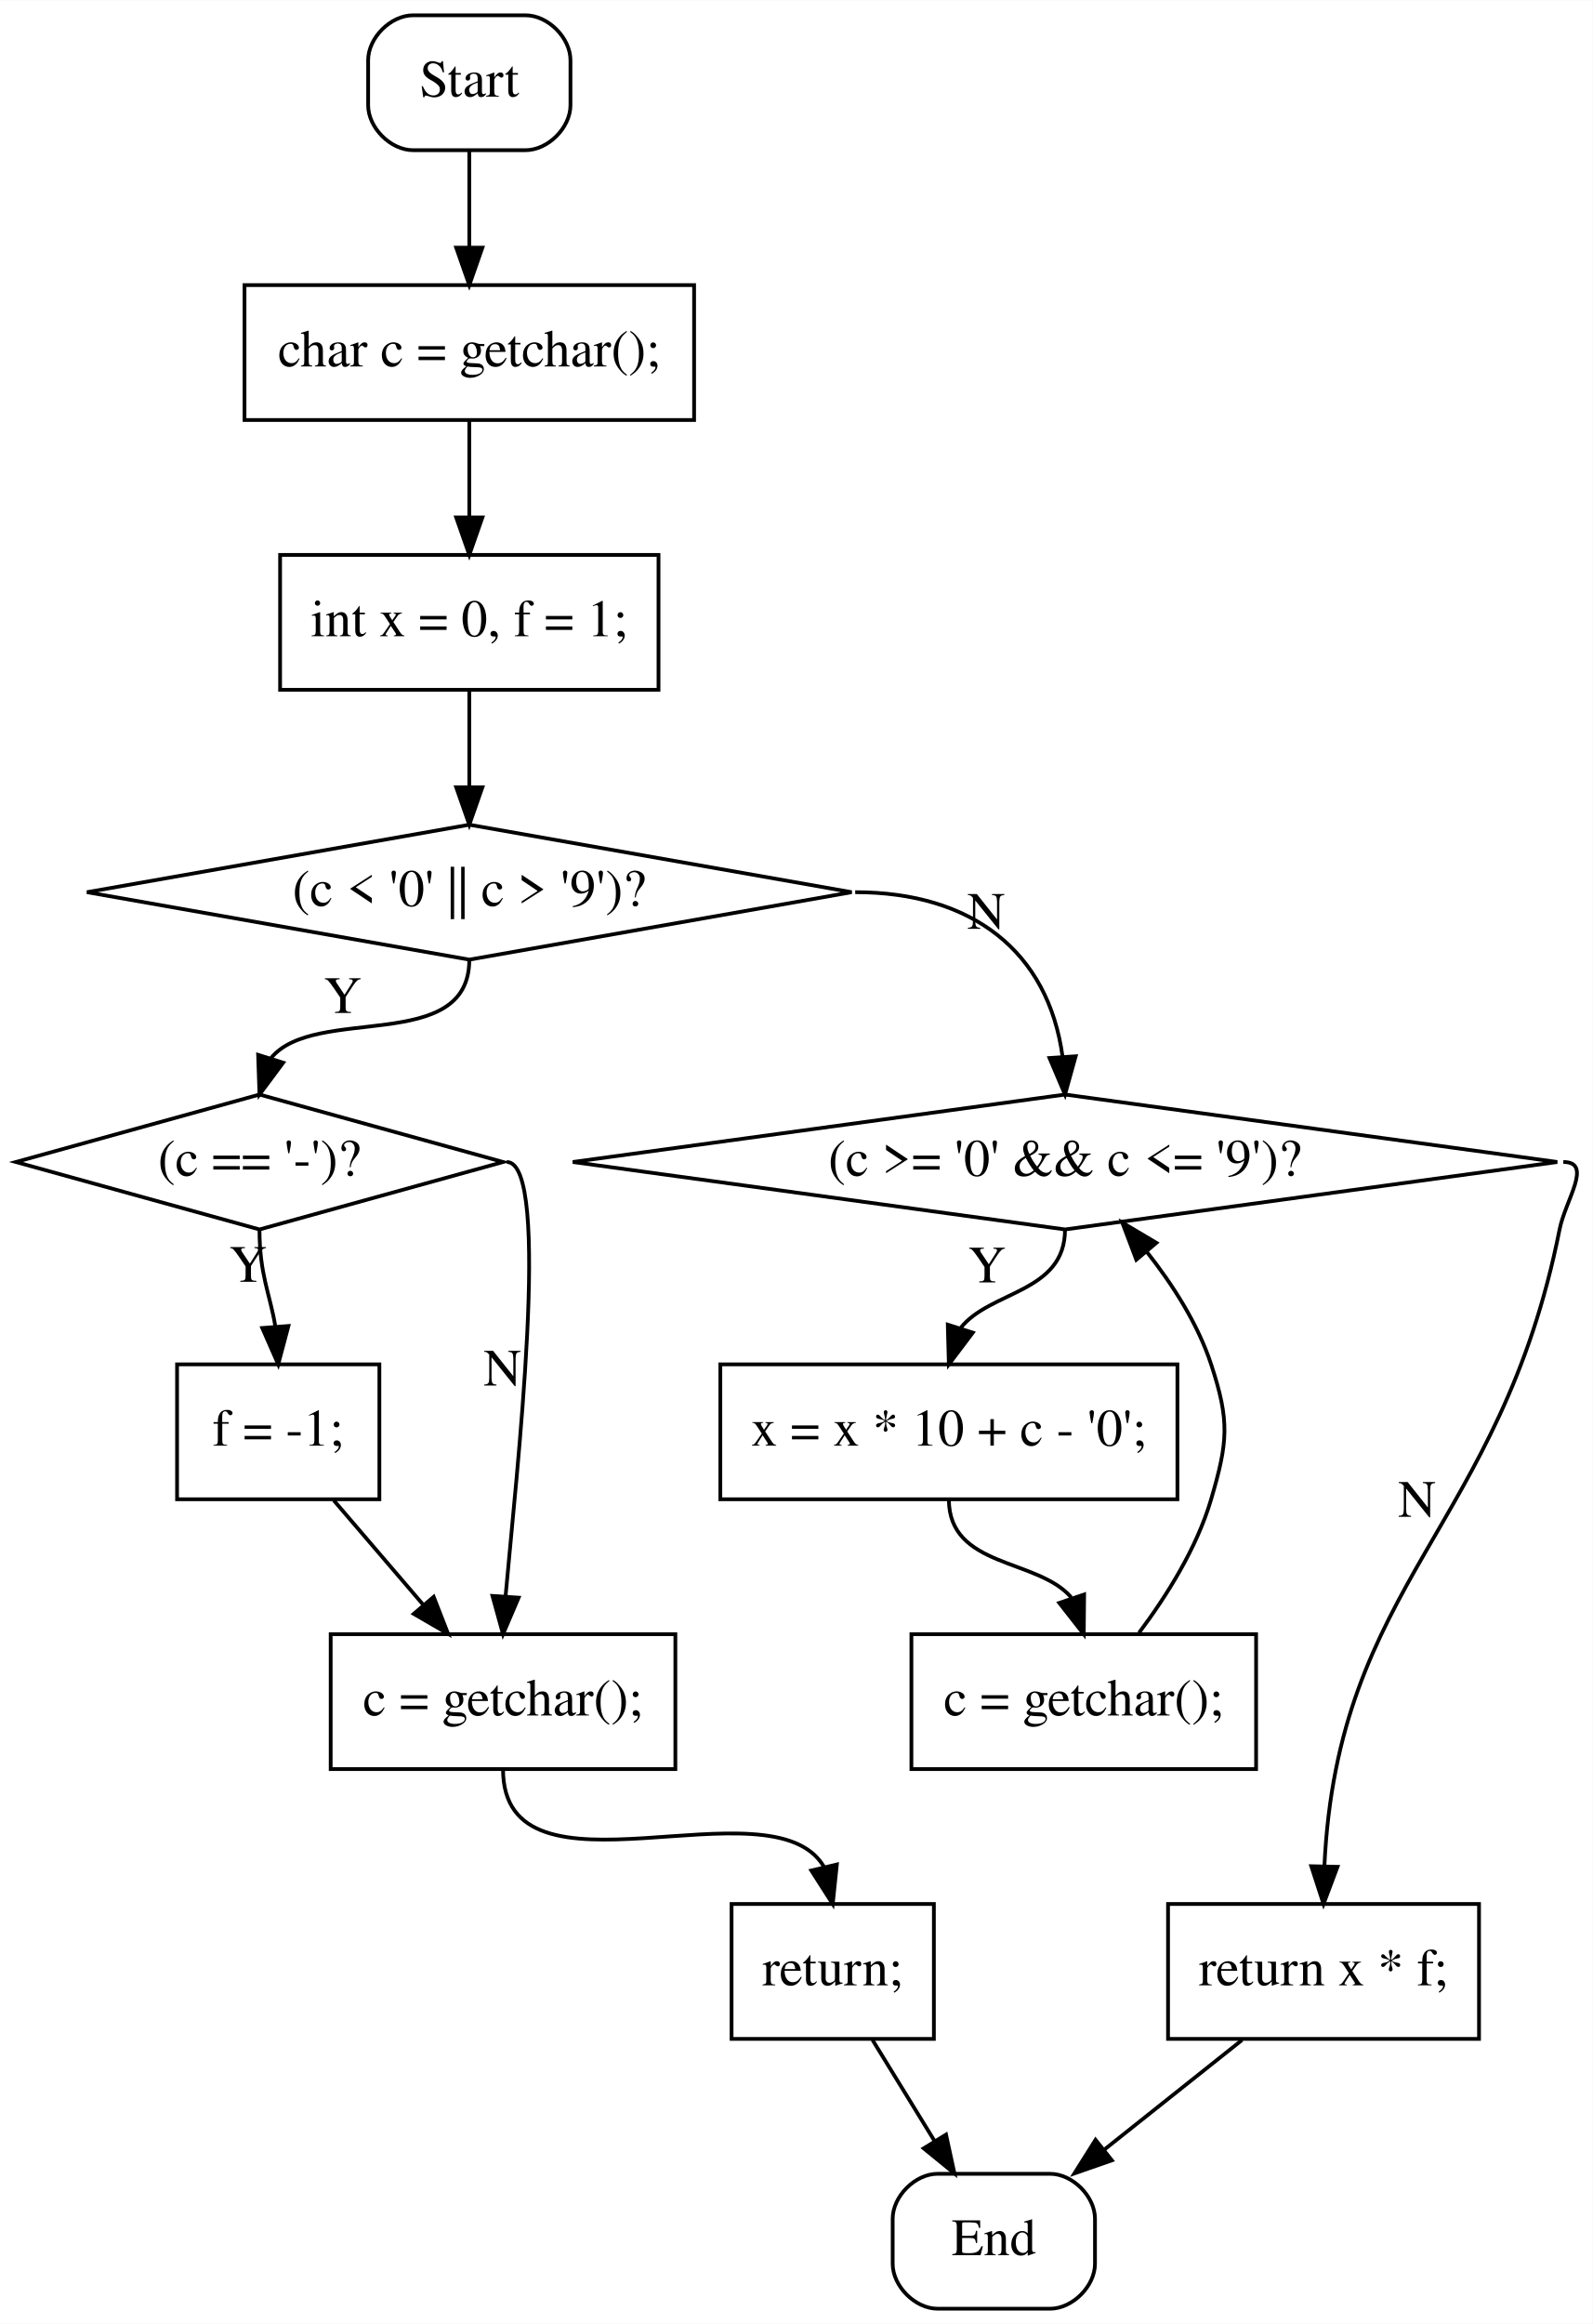
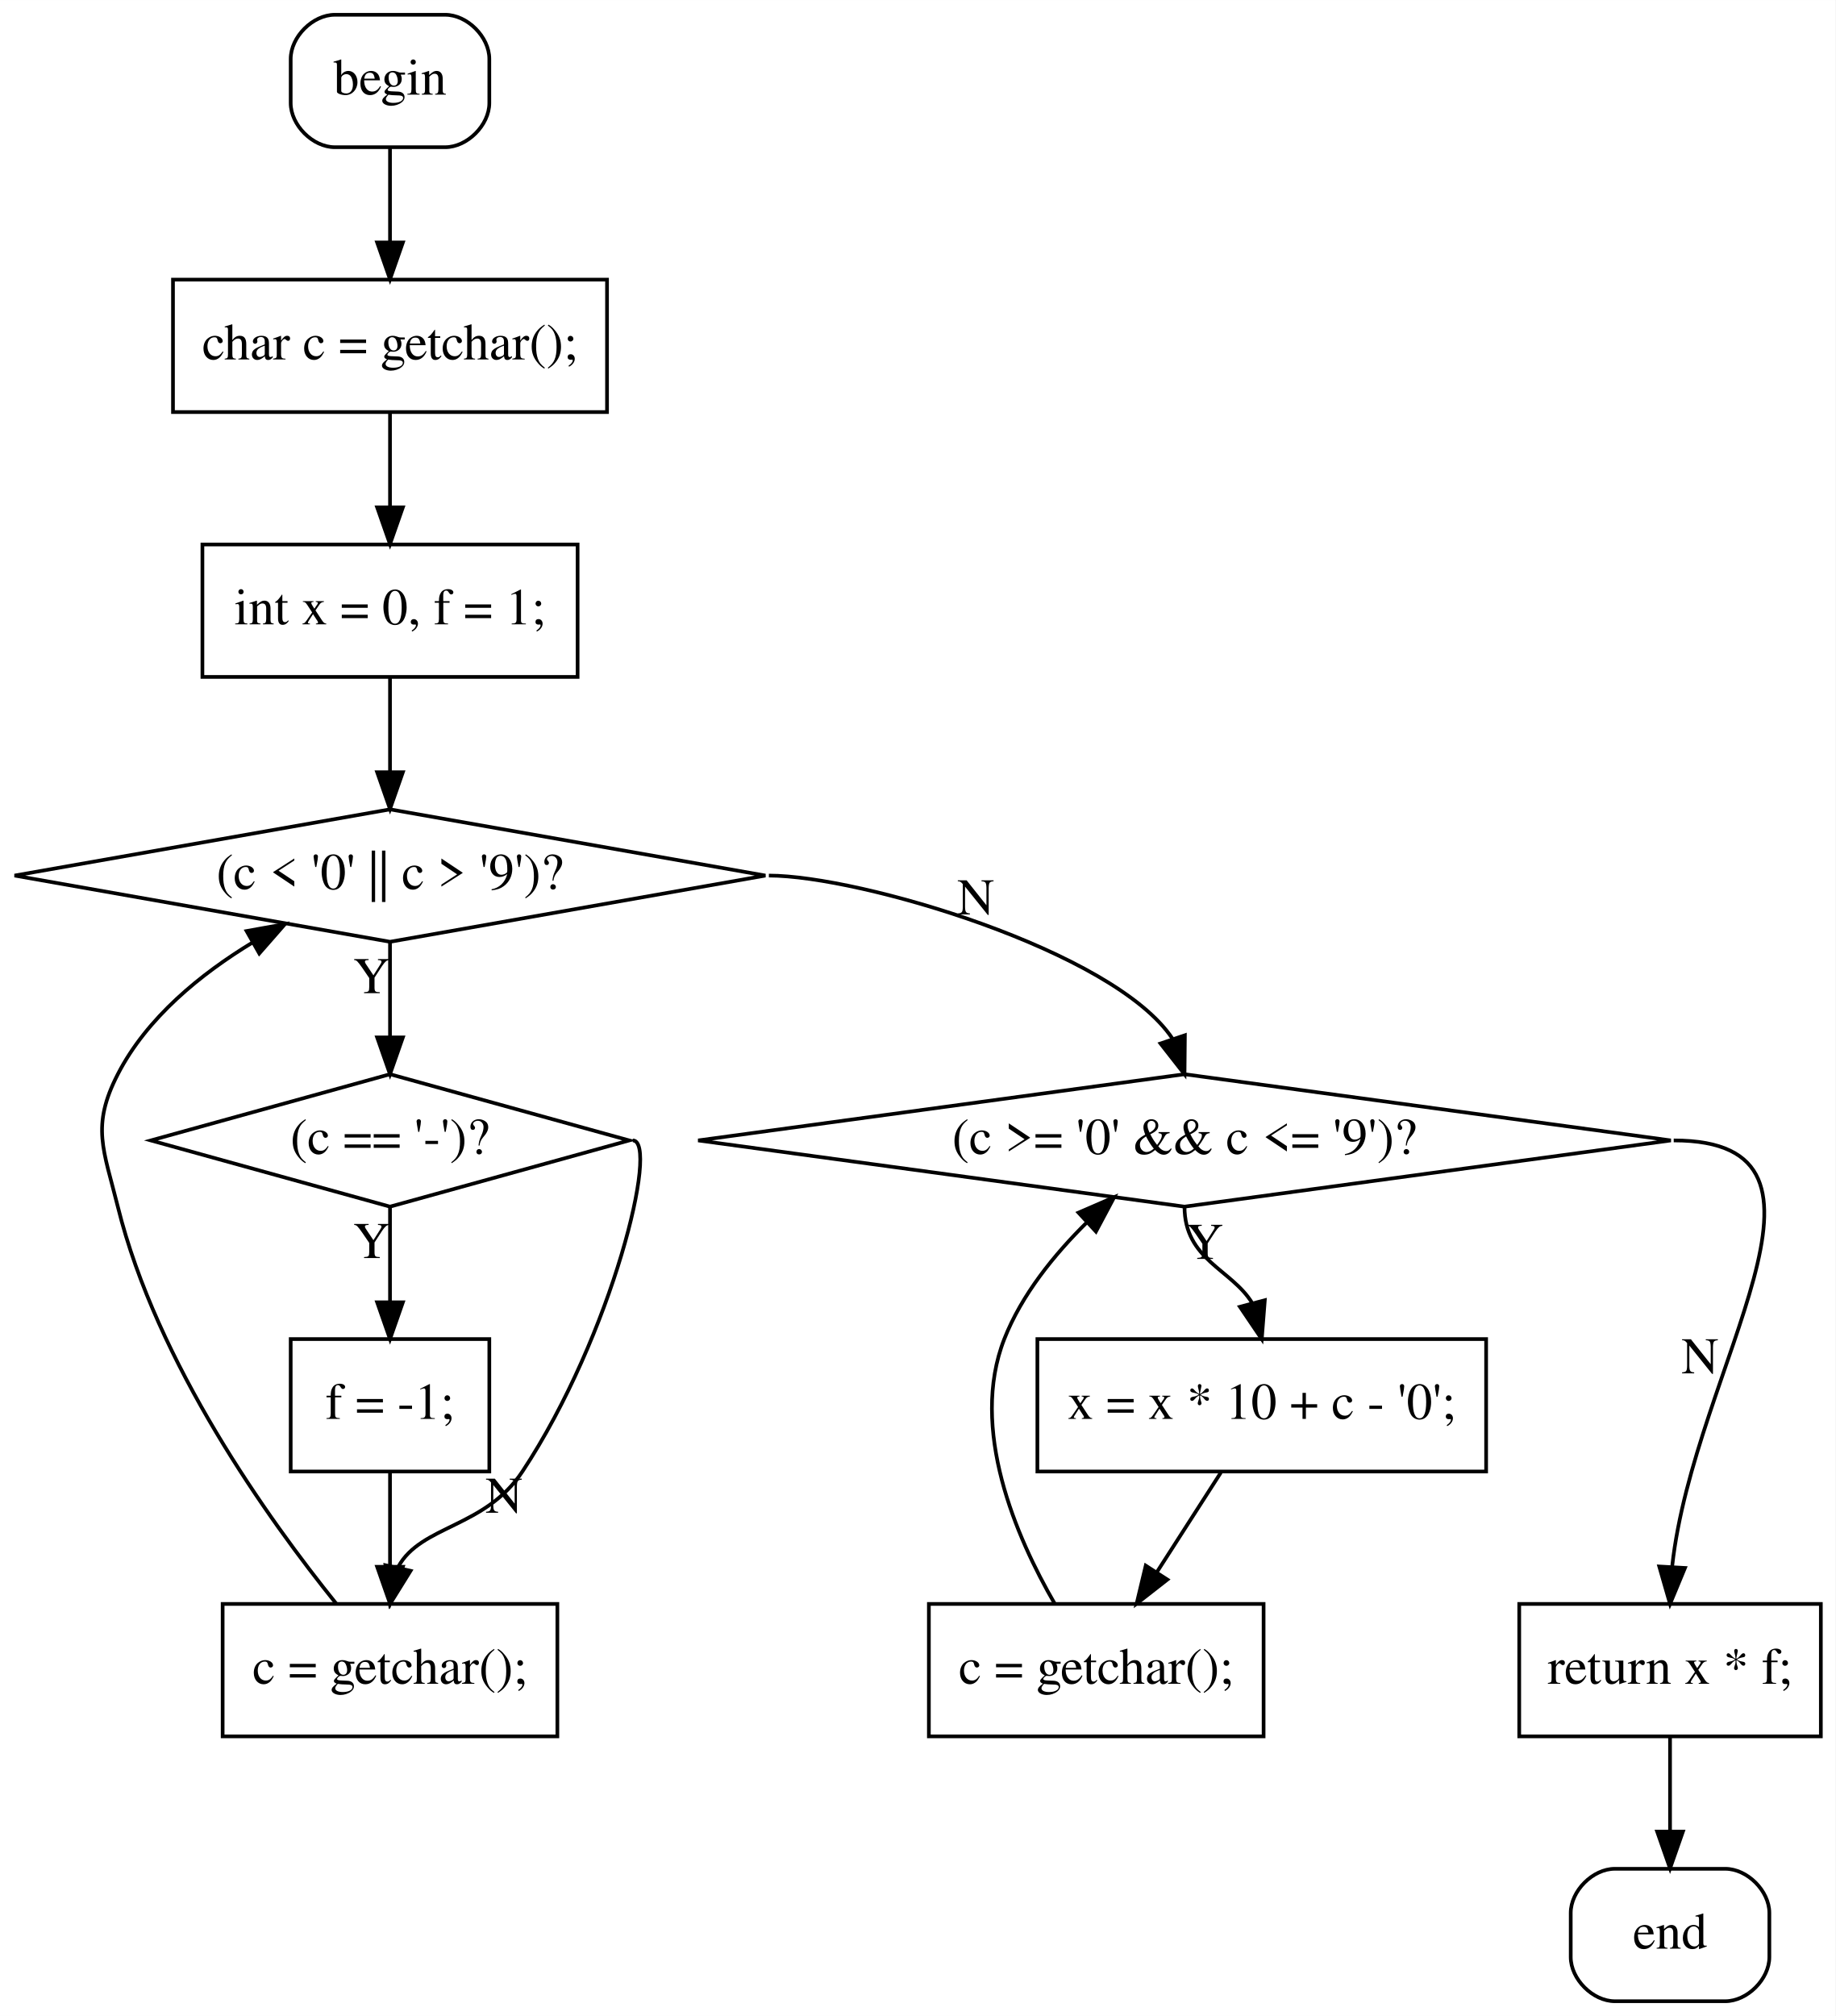
- <svg xmlns="http://www.w3.org/2000/svg" width="425pt" height="620pt" viewBox="0.00 0.00 425.11 620.00">
-   <g id="graph0" class="graph" transform="scale(1 1) rotate(0) translate(4 616)">
-     <polygon fill="white" stroke="transparent" points="-4,4 -4,-616 421.11,-616 421.11,4 -4,4" />
+ <svg xmlns="http://www.w3.org/2000/svg" width="499pt" height="548pt" viewBox="0.00 0.00 499.03 548.00">
+   <g id="graph0" class="graph" transform="scale(1 1) rotate(0) translate(4 544)">
+     <polygon fill="white" stroke="transparent" points="-4,4 -4,-544 495.03,-544 495.03,4 -4,4" />
    <g id="node1" class="node">
-       <path fill="none" stroke="black" d="M136.26,-612C136.26,-612 106.26,-612 106.26,-612 100.26,-612 94.26,-606 94.26,-600 94.26,-600 94.26,-588 94.26,-588 94.26,-582 100.26,-576 106.26,-576 106.26,-576 136.26,-576 136.26,-576 142.26,-576 148.26,-582 148.26,-588 148.26,-588 148.26,-600 148.26,-600 148.26,-606 142.26,-612 136.26,-612" />
-       <text text-anchor="middle" x="121.26" y="-590.3" font-family="Times,serif" font-size="14.00">Start</text>
+       <path fill="none" stroke="black" d="M117.03,-540C117.03,-540 87.03,-540 87.03,-540 81.03,-540 75.03,-534 75.03,-528 75.03,-528 75.03,-516 75.03,-516 75.03,-510 81.03,-504 87.03,-504 87.03,-504 117.03,-504 117.03,-504 123.03,-504 129.03,-510 129.03,-516 129.03,-516 129.03,-528 129.03,-528 129.03,-534 123.03,-540 117.03,-540" />
+       <text text-anchor="middle" x="102.03" y="-518.3" font-family="Times,serif" font-size="14.00">begin</text>
+     </g>
+     <g id="node3" class="node">
+       <polygon fill="none" stroke="black" points="161.03,-468 43.03,-468 43.03,-432 161.03,-432 161.03,-468" />
+       <text text-anchor="middle" x="102.03" y="-446.3" font-family="Times,serif" font-size="14.00">char c = getchar();</text>
+     </g>
+     <g id="edge14" class="edge">
+       <path fill="none" stroke="black" d="M102.03,-503.7C102.03,-495.98 102.03,-486.71 102.03,-478.11" />
+       <polygon fill="black" stroke="black" points="105.53,-478.1 102.03,-468.1 98.53,-478.1 105.53,-478.1" />
    </g>
    <g id="node2" class="node">
-       <polygon fill="none" stroke="black" points="181.26,-540 61.26,-540 61.26,-504 181.26,-504 181.26,-540" />
-       <text text-anchor="middle" x="121.26" y="-518.3" font-family="Times,serif" font-size="14.00">char c = getchar();</text>
+       <path fill="none" stroke="black" d="M465.03,-36C465.03,-36 435.03,-36 435.03,-36 429.03,-36 423.03,-30 423.03,-24 423.03,-24 423.03,-12 423.03,-12 423.03,-6 429.03,0 435.03,0 435.03,0 465.03,0 465.03,0 471.03,0 477.03,-6 477.03,-12 477.03,-12 477.03,-24 477.03,-24 477.03,-30 471.03,-36 465.03,-36" />
+       <text text-anchor="middle" x="450.03" y="-14.3" font-family="Times,serif" font-size="14.00">end</text>
+     </g>
+     <g id="node4" class="node">
+       <polygon fill="none" stroke="black" points="153.03,-396 51.03,-396 51.03,-360 153.03,-360 153.03,-396" />
+       <text text-anchor="middle" x="102.03" y="-374.3" font-family="Times,serif" font-size="14.00">int x = 0, f = 1;</text>
    </g>
    <g id="edge1" class="edge">
-       <path fill="none" stroke="black" d="M121.26,-576C121.26,-564 121.26,-558.75 121.26,-550.12" />
-       <polygon fill="black" stroke="black" points="124.76,-550 121.26,-540 117.76,-550 124.76,-550" />
+       <path fill="none" stroke="black" d="M102.03,-431.7C102.03,-423.98 102.03,-414.71 102.03,-406.11" />
+       <polygon fill="black" stroke="black" points="105.53,-406.1 102.03,-396.1 98.53,-406.1 105.53,-406.1" />
    </g>
-     <g id="node3" class="node">
-       <polygon fill="none" stroke="black" points="171.76,-468 70.76,-468 70.76,-432 171.76,-432 171.76,-468" />
-       <text text-anchor="middle" x="121.26" y="-446.3" font-family="Times,serif" font-size="14.00">int x = 0, f = 1;</text>
+     <g id="node5" class="node">
+       <polygon fill="none" stroke="black" points="102.03,-324 -0.03,-306 102.03,-288 204.08,-306 102.03,-324" />
+       <text text-anchor="middle" x="102.03" y="-302.3" font-family="Times,serif" font-size="14.00">(c &lt; '0' || c &gt; '9')?</text>
    </g>
    <g id="edge2" class="edge">
-       <path fill="none" stroke="black" d="M121.26,-504C121.26,-492 121.26,-486.75 121.26,-478.12" />
-       <polygon fill="black" stroke="black" points="124.76,-478 121.26,-468 117.76,-478 124.76,-478" />
+       <path fill="none" stroke="black" d="M102.03,-359.7C102.03,-351.98 102.03,-342.71 102.03,-334.11" />
+       <polygon fill="black" stroke="black" points="105.53,-334.1 102.03,-324.1 98.53,-334.1 105.53,-334.1" />
    </g>
-     <g id="node4" class="node">
-       <polygon fill="none" stroke="black" points="121.26,-396 19.21,-378 121.26,-360 223.31,-378 121.26,-396" />
-       <text text-anchor="middle" x="121.26" y="-374.3" font-family="Times,serif" font-size="14.00">(c &lt; '0' || c &gt; '9')?</text>
+     <g id="node6" class="node">
+       <polygon fill="none" stroke="black" points="102.03,-252 37.01,-234 102.03,-216 167.05,-234 102.03,-252" />
+       <text text-anchor="middle" x="102.03" y="-230.3" font-family="Times,serif" font-size="14.00">(c == '-')?</text>
+     </g>
+     <g id="edge9" class="edge">
+       <path fill="none" stroke="black" d="M102.03,-288C102.03,-276 102.03,-270.75 102.03,-262.12" />
+       <polygon fill="black" stroke="black" points="105.53,-262 102.03,-252 98.53,-262 105.53,-262" />
+       <text text-anchor="middle" x="97.03" y="-274.03" font-family="Times,serif" font-size="14.00">Y</text>
+     </g>
+     <g id="node9" class="node">
+       <polygon fill="none" stroke="black" points="318.03,-252 185.81,-234 318.03,-216 450.24,-234 318.03,-252" />
+       <text text-anchor="middle" x="318.03" y="-230.3" font-family="Times,serif" font-size="14.00">(c &gt;= '0' &amp;&amp; c &lt;= '9')?</text>
    </g>
    <g id="edge3" class="edge">
-       <path fill="none" stroke="black" d="M121.26,-432C121.26,-420 121.26,-414.75 121.26,-406.12" />
-       <polygon fill="black" stroke="black" points="124.76,-406 121.26,-396 117.76,-406 124.76,-406" />
+       <path fill="none" stroke="black" d="M205.03,-306C229.6,-306 298.85,-285.61 314.75,-261.68" />
+       <polygon fill="black" stroke="black" points="318.13,-262.59 318.03,-252 311.5,-260.35 318.13,-262.59" />
+       <text text-anchor="middle" x="261.28" y="-295.45" font-family="Times,serif" font-size="14.00">N</text>
    </g>
-     <g id="node5" class="node">
-       <polygon fill="none" stroke="black" points="65.26,-324 0.24,-306 65.26,-288 130.28,-306 65.26,-324" />
-       <text text-anchor="middle" x="65.26" y="-302.3" font-family="Times,serif" font-size="14.00">(c == '-')?</text>
+     <g id="node7" class="node">
+       <polygon fill="none" stroke="black" points="129.03,-180 75.03,-180 75.03,-144 129.03,-144 129.03,-180" />
+       <text text-anchor="middle" x="102.03" y="-158.3" font-family="Times,serif" font-size="14.00">f = -1;</text>
+     </g>
+     <g id="edge6" class="edge">
+       <path fill="none" stroke="black" d="M102.03,-216C102.03,-204 102.03,-198.75 102.03,-190.12" />
+       <polygon fill="black" stroke="black" points="105.53,-190 102.03,-180 98.53,-190 105.53,-190" />
+       <text text-anchor="middle" x="97.03" y="-202.03" font-family="Times,serif" font-size="14.00">Y</text>
+     </g>
+     <g id="node8" class="node">
+       <polygon fill="none" stroke="black" points="147.53,-108 56.53,-108 56.53,-72 147.53,-72 147.53,-108" />
+       <text text-anchor="middle" x="102.03" y="-86.3" font-family="Times,serif" font-size="14.00">c = getchar();</text>
    </g>
    <g id="edge4" class="edge">
-       <path fill="none" stroke="black" d="M121.26,-360C121.26,-334.57 79.9,-348.11 68.27,-333.65" />
-       <polygon fill="black" stroke="black" points="71.58,-332.5 65.26,-324 64.9,-334.59 71.58,-332.5" />
-       <text text-anchor="middle" x="87.46" y="-345.77" font-family="Times,serif" font-size="14.00">Y</text>
-     </g>
-     <g id="node9" class="node">
-       <polygon fill="none" stroke="black" points="280.26,-324 148.88,-306 280.26,-288 411.64,-306 280.26,-324" />
-       <text text-anchor="middle" x="280.26" y="-302.3" font-family="Times,serif" font-size="14.00">(c &gt;= '0' &amp;&amp; c &lt;= '9')?</text>
+       <path fill="none" stroke="black" d="M168.03,-234C175.32,-234 162.52,-181.05 138.03,-144 127.89,-128.66 110.46,-129.42 104.28,-118.11" />
+       <polygon fill="black" stroke="black" points="107.62,-117 102.03,-108 100.79,-118.52 107.62,-117" />
+       <text text-anchor="middle" x="133.02" y="-132.79" font-family="Times,serif" font-size="14.00">N</text>
    </g>
    <g id="edge5" class="edge">
-       <path fill="none" stroke="black" d="M224.26,-378C255.32,-378 275.77,-362.32 279.61,-334.06" />
-       <polygon fill="black" stroke="black" points="283.1,-334.21 280.26,-324 276.12,-333.75 283.1,-334.21" />
-       <text text-anchor="middle" x="259.22" y="-368.24" font-family="Times,serif" font-size="14.00">N</text>
-     </g>
-     <g id="node6" class="node">
-       <polygon fill="none" stroke="black" points="97.26,-252 43.26,-252 43.26,-216 97.26,-216 97.26,-252" />
-       <text text-anchor="middle" x="70.26" y="-230.3" font-family="Times,serif" font-size="14.00">f = -1;</text>
-     </g>
-     <g id="edge6" class="edge">
-       <path fill="none" stroke="black" d="M65.26,-288C65.26,-275.88 68.07,-270.78 69.48,-262.17" />
-       <polygon fill="black" stroke="black" points="72.98,-262.24 70.26,-252 66,-261.7 72.98,-262.24" />
-       <text text-anchor="middle" x="62.2" y="-274.03" font-family="Times,serif" font-size="14.00">Y</text>
-     </g>
-     <g id="node7" class="node">
-       <polygon fill="none" stroke="black" points="176.26,-180 84.26,-180 84.26,-144 176.26,-144 176.26,-180" />
-       <text text-anchor="middle" x="130.26" y="-158.3" font-family="Times,serif" font-size="14.00">c = getchar();</text>
+       <path fill="none" stroke="black" d="M102.03,-143.7C102.03,-135.98 102.03,-126.71 102.03,-118.11" />
+       <polygon fill="black" stroke="black" points="105.53,-118.1 102.03,-108.1 98.53,-118.1 105.53,-118.1" />
    </g>
    <g id="edge7" class="edge">
-       <path fill="none" stroke="black" d="M131.26,-306C143.4,-306 133.73,-221.77 130.95,-190.27" />
-       <polygon fill="black" stroke="black" points="134.42,-189.74 130.26,-180 127.44,-190.21 134.42,-189.74" />
-       <text text-anchor="middle" x="130.11" y="-246.35" font-family="Times,serif" font-size="14.00">N</text>
+       <path fill="none" stroke="black" d="M87.36,-108.15C68.97,-130.97 38.58,-173.41 28.03,-216 24.18,-231.53 20.71,-237.77 28.03,-252 35.92,-267.36 50.57,-279.27 64.76,-287.87" />
+       <polygon fill="black" stroke="black" points="63.04,-290.92 73.47,-292.8 66.49,-284.83 63.04,-290.92" />
+     </g>
+     <g id="node10" class="node">
+       <polygon fill="none" stroke="black" points="400.03,-180 278.03,-180 278.03,-144 400.03,-144 400.03,-180" />
+       <text text-anchor="middle" x="339.03" y="-158.3" font-family="Times,serif" font-size="14.00">x = x * 10 + c - '0';</text>
+     </g>
+     <g id="edge12" class="edge">
+       <path fill="none" stroke="black" d="M318.03,-216C318.03,-201.53 330.84,-199 336.45,-189.76" />
+       <polygon fill="black" stroke="black" points="339.86,-190.56 339.03,-180 333.09,-188.78 339.86,-190.56" />
+       <text text-anchor="middle" x="323.54" y="-201.79" font-family="Times,serif" font-size="14.00">Y</text>
+     </g>
+     <g id="node12" class="node">
+       <polygon fill="none" stroke="black" points="491.03,-108 409.03,-108 409.03,-72 491.03,-72 491.03,-108" />
+       <text text-anchor="middle" x="450.03" y="-86.3" font-family="Times,serif" font-size="14.00">return x * f;</text>
    </g>
    <g id="edge8" class="edge">
-       <path fill="none" stroke="black" d="M85.09,-215.7C92.28,-207.3 101.06,-197.07 108.95,-187.86" />
-       <polygon fill="black" stroke="black" points="111.75,-189.97 115.6,-180.1 106.43,-185.42 111.75,-189.97" />
+       <path fill="none" stroke="black" d="M451.03,-234C503.64,-234 456.51,-172.22 450.62,-118.31" />
+       <polygon fill="black" stroke="black" points="454.09,-117.78 450.03,-108 447.1,-118.18 454.09,-117.78" />
+       <text text-anchor="middle" x="458.19" y="-170.69" font-family="Times,serif" font-size="14.00">N</text>
    </g>
-     <g id="node8" class="node">
-       <polygon fill="none" stroke="black" points="245.26,-108 191.26,-108 191.26,-72 245.26,-72 245.26,-108" />
-       <text text-anchor="middle" x="218.26" y="-86.3" font-family="Times,serif" font-size="14.00">return;</text>
-     </g>
-     <g id="edge9" class="edge">
-       <path fill="none" stroke="black" d="M130.26,-144C130.26,-105.87 201.91,-141.65 215.91,-117.95" />
-       <polygon fill="black" stroke="black" points="219.36,-118.54 218.26,-108 212.55,-116.93 219.36,-118.54" />
-     </g>
-     <g id="node13" class="node">
-       <path fill="none" stroke="black" d="M276.26,-36C276.26,-36 246.26,-36 246.26,-36 240.26,-36 234.26,-30 234.26,-24 234.26,-24 234.26,-12 234.26,-12 234.26,-6 240.26,0 246.26,0 246.26,0 276.26,0 276.26,0 282.26,0 288.26,-6 288.26,-12 288.26,-12 288.26,-24 288.26,-24 288.26,-30 282.26,-36 276.26,-36" />
-       <text text-anchor="middle" x="261.26" y="-14.3" font-family="Times,serif" font-size="14.00">End</text>
+     <g id="node11" class="node">
+       <polygon fill="none" stroke="black" points="339.53,-108 248.53,-108 248.53,-72 339.53,-72 339.53,-108" />
+       <text text-anchor="middle" x="294.03" y="-86.3" font-family="Times,serif" font-size="14.00">c = getchar();</text>
    </g>
    <g id="edge10" class="edge">
-       <path fill="none" stroke="black" d="M228.89,-71.7C233.89,-63.56 239.95,-53.69 245.47,-44.7" />
-       <polygon fill="black" stroke="black" points="248.5,-46.46 250.75,-36.1 242.54,-42.79 248.5,-46.46" />
-     </g>
-     <g id="node10" class="node">
-       <polygon fill="none" stroke="black" points="310.26,-252 188.26,-252 188.26,-216 310.26,-216 310.26,-252" />
-       <text text-anchor="middle" x="249.26" y="-230.3" font-family="Times,serif" font-size="14.00">x = x * 10 + c - '0';</text>
+       <path fill="none" stroke="black" d="M327.9,-143.7C322.67,-135.56 316.33,-125.69 310.55,-116.7" />
+       <polygon fill="black" stroke="black" points="313.37,-114.62 305.02,-108.1 307.49,-118.41 313.37,-114.62" />
    </g>
    <g id="edge11" class="edge">
-       <path fill="none" stroke="black" d="M280.26,-288C280.26,-271.01 260.19,-271.72 252.35,-261.65" />
-       <polygon fill="black" stroke="black" points="255.64,-260.46 249.26,-252 248.97,-262.59 255.64,-260.46" />
-       <text text-anchor="middle" x="259.42" y="-273.87" font-family="Times,serif" font-size="14.00">Y</text>
-     </g>
-     <g id="node12" class="node">
-       <polygon fill="none" stroke="black" points="390.76,-108 307.76,-108 307.76,-72 390.76,-72 390.76,-108" />
-       <text text-anchor="middle" x="349.26" y="-86.3" font-family="Times,serif" font-size="14.00">return x * f;</text>
-     </g>
-     <g id="edge12" class="edge">
-       <path fill="none" stroke="black" d="M413.26,-306C421.27,-306 413.82,-295.86 412.26,-288 396.42,-208.28 353.02,-193.87 349.49,-118.07" />
-       <polygon fill="black" stroke="black" points="352.99,-117.92 349.26,-108 345.99,-118.08 352.99,-117.92" />
-       <text text-anchor="middle" x="374.21" y="-211.33" font-family="Times,serif" font-size="14.00">N</text>
-     </g>
-     <g id="node11" class="node">
-       <polygon fill="none" stroke="black" points="331.26,-180 239.26,-180 239.26,-144 331.26,-144 331.26,-180" />
-       <text text-anchor="middle" x="285.26" y="-158.3" font-family="Times,serif" font-size="14.00">c = getchar();</text>
+       <path fill="none" stroke="black" d="M282.75,-108.06C272.23,-126.22 259.49,-155.64 269.03,-180 273.74,-192.03 282.6,-202.97 291.51,-211.75" />
+       <polygon fill="black" stroke="black" points="289.2,-214.37 298.92,-218.58 293.95,-209.23 289.2,-214.37" />
    </g>
    <g id="edge13" class="edge">
-       <path fill="none" stroke="black" d="M249.26,-216C249.26,-197.62 273.03,-200.28 281.94,-189.79" />
-       <polygon fill="black" stroke="black" points="285.36,-190.59 285.26,-180 278.73,-188.34 285.36,-190.59" />
-     </g>
-     <g id="edge14" class="edge">
-       <path fill="none" stroke="black" d="M300.01,-180.37C307.35,-190.15 315.45,-202.99 319.26,-216 323.76,-231.35 324.25,-236.8 319.26,-252 315.7,-262.86 308.96,-273.32 302.08,-282.04" />
-       <polygon fill="black" stroke="black" points="299.29,-279.92 295.54,-289.83 304.65,-284.43 299.29,-279.92" />
-     </g>
-     <g id="edge15" class="edge">
-       <path fill="none" stroke="black" d="M327.51,-71.7C316.42,-62.88 302.79,-52.03 290.77,-42.47" />
-       <polygon fill="black" stroke="black" points="292.77,-39.59 282.76,-36.1 288.41,-45.07 292.77,-39.59" />
+       <path fill="none" stroke="black" d="M450.03,-71.7C450.03,-63.98 450.03,-54.71 450.03,-46.11" />
+       <polygon fill="black" stroke="black" points="453.53,-46.1 450.03,-36.1 446.53,-46.1 453.53,-46.1" />
    </g>
  </g>
</svg>
